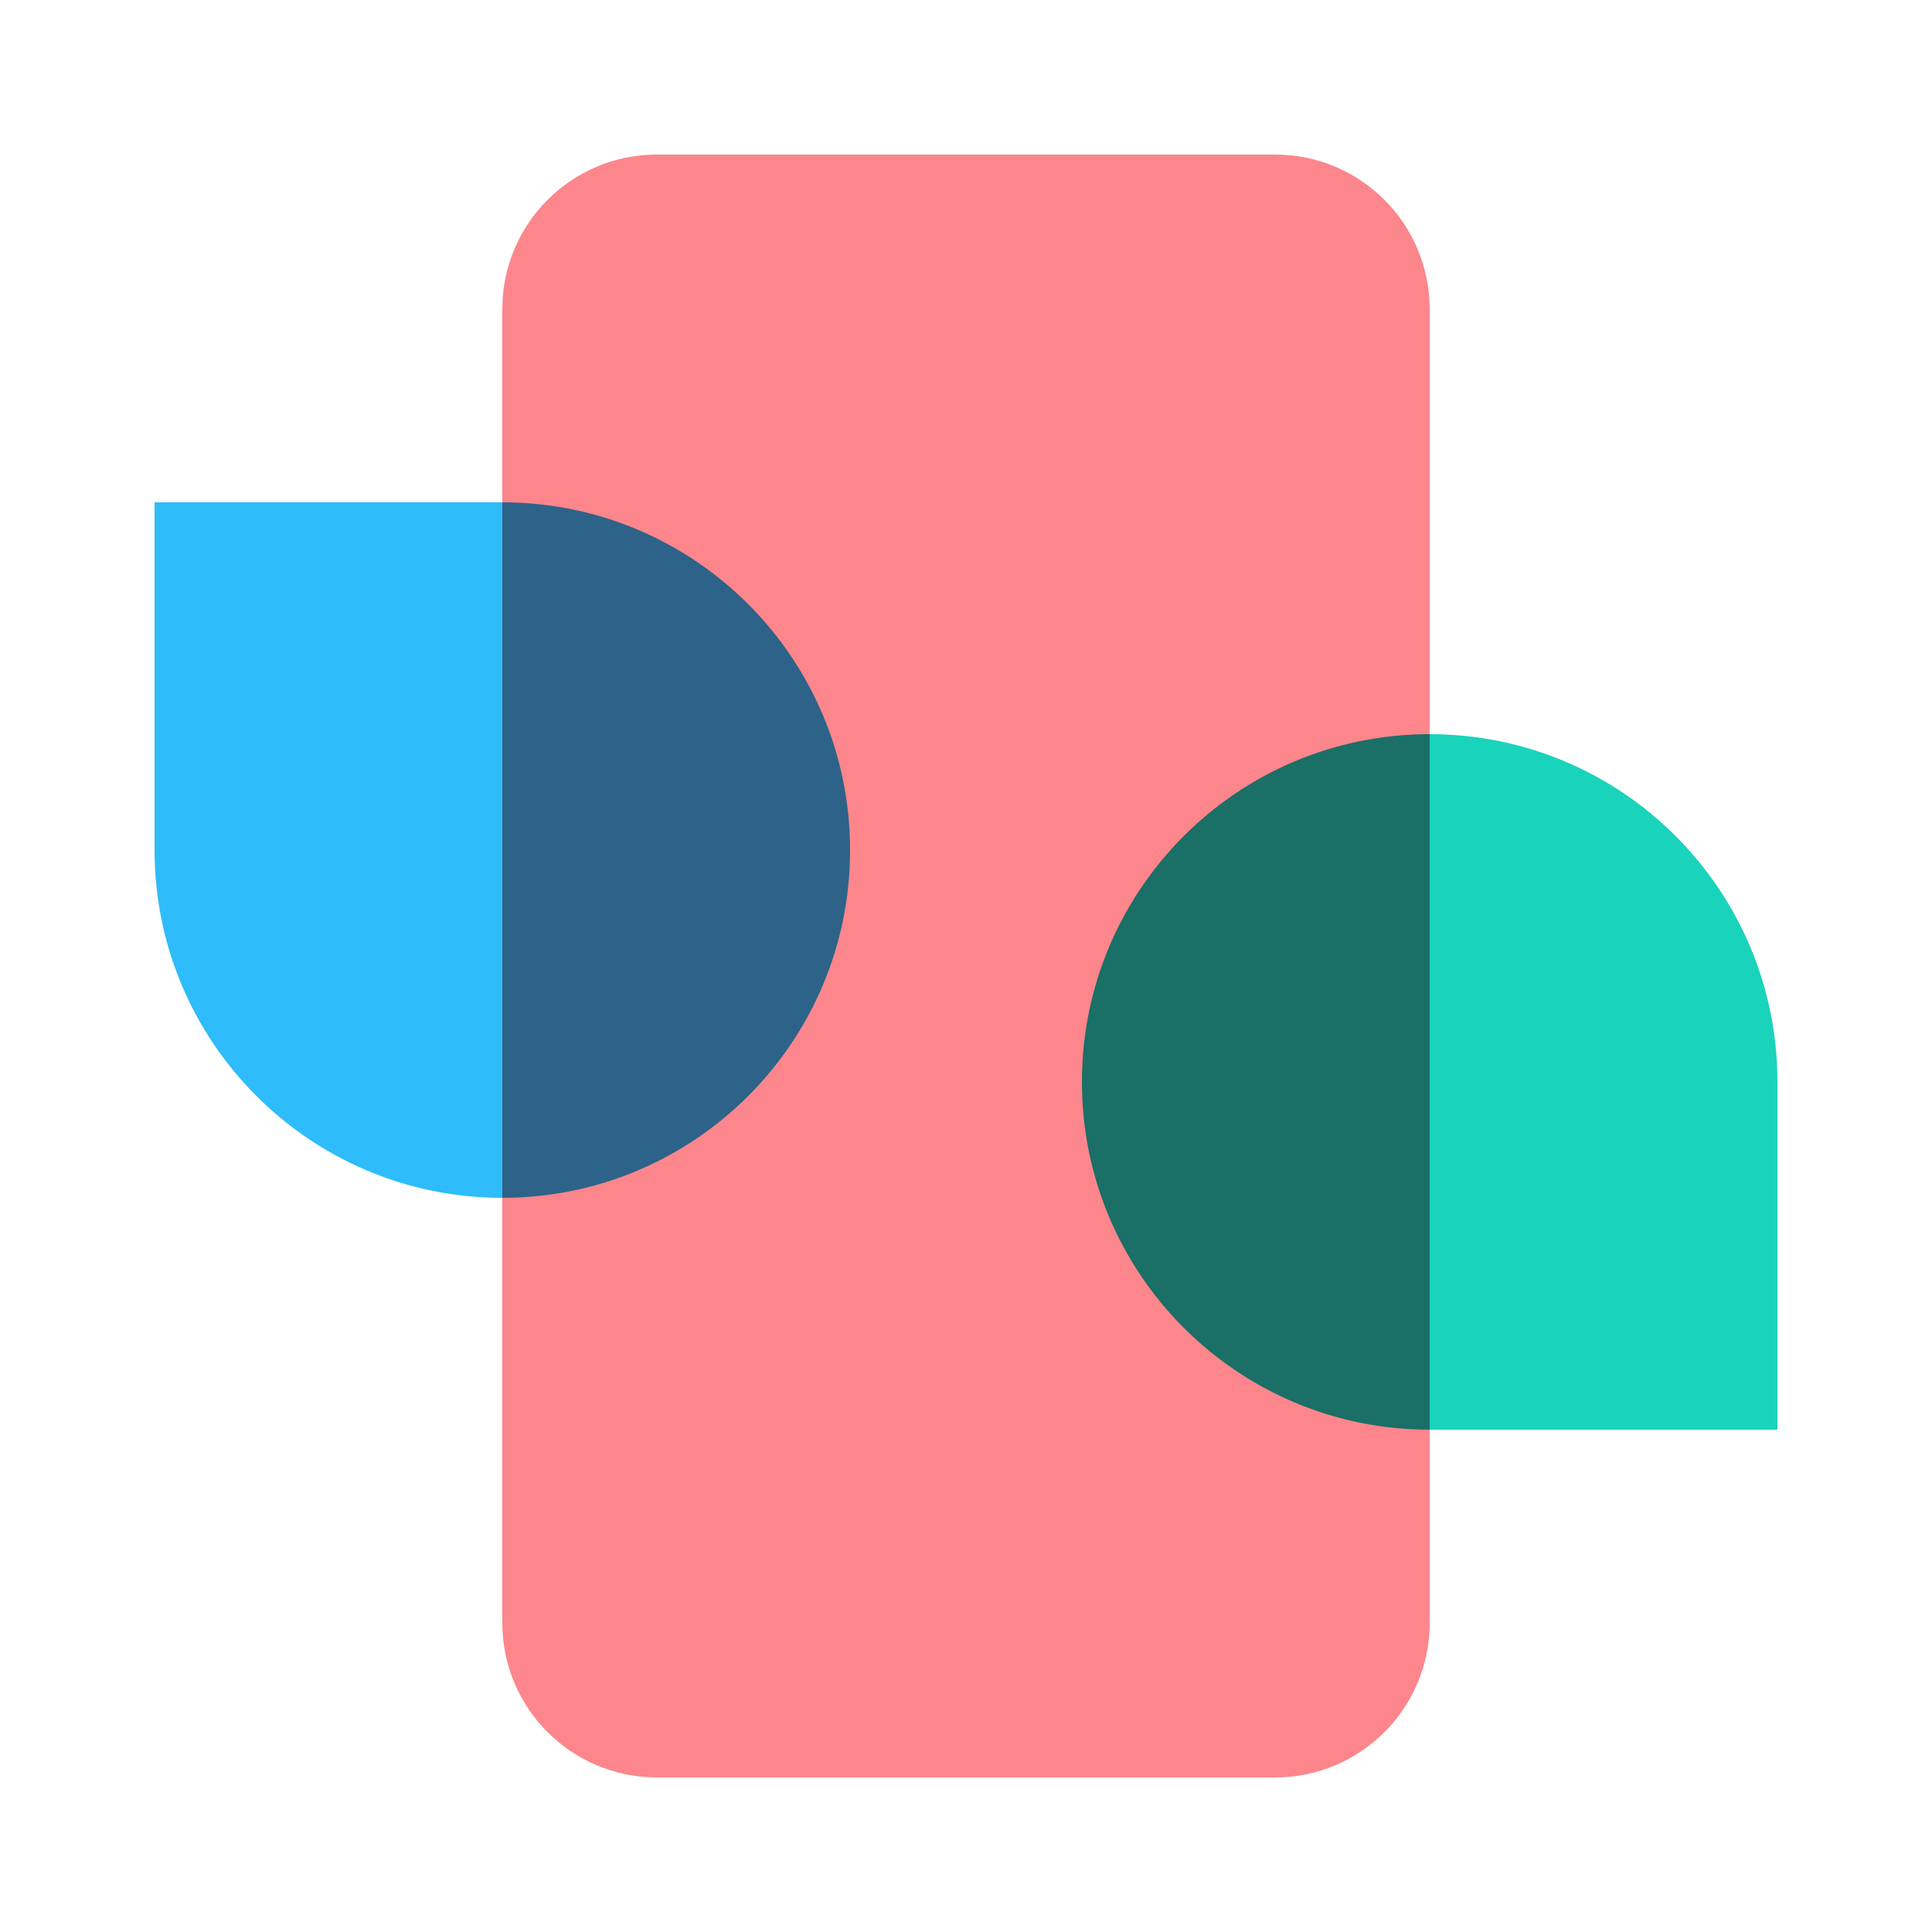
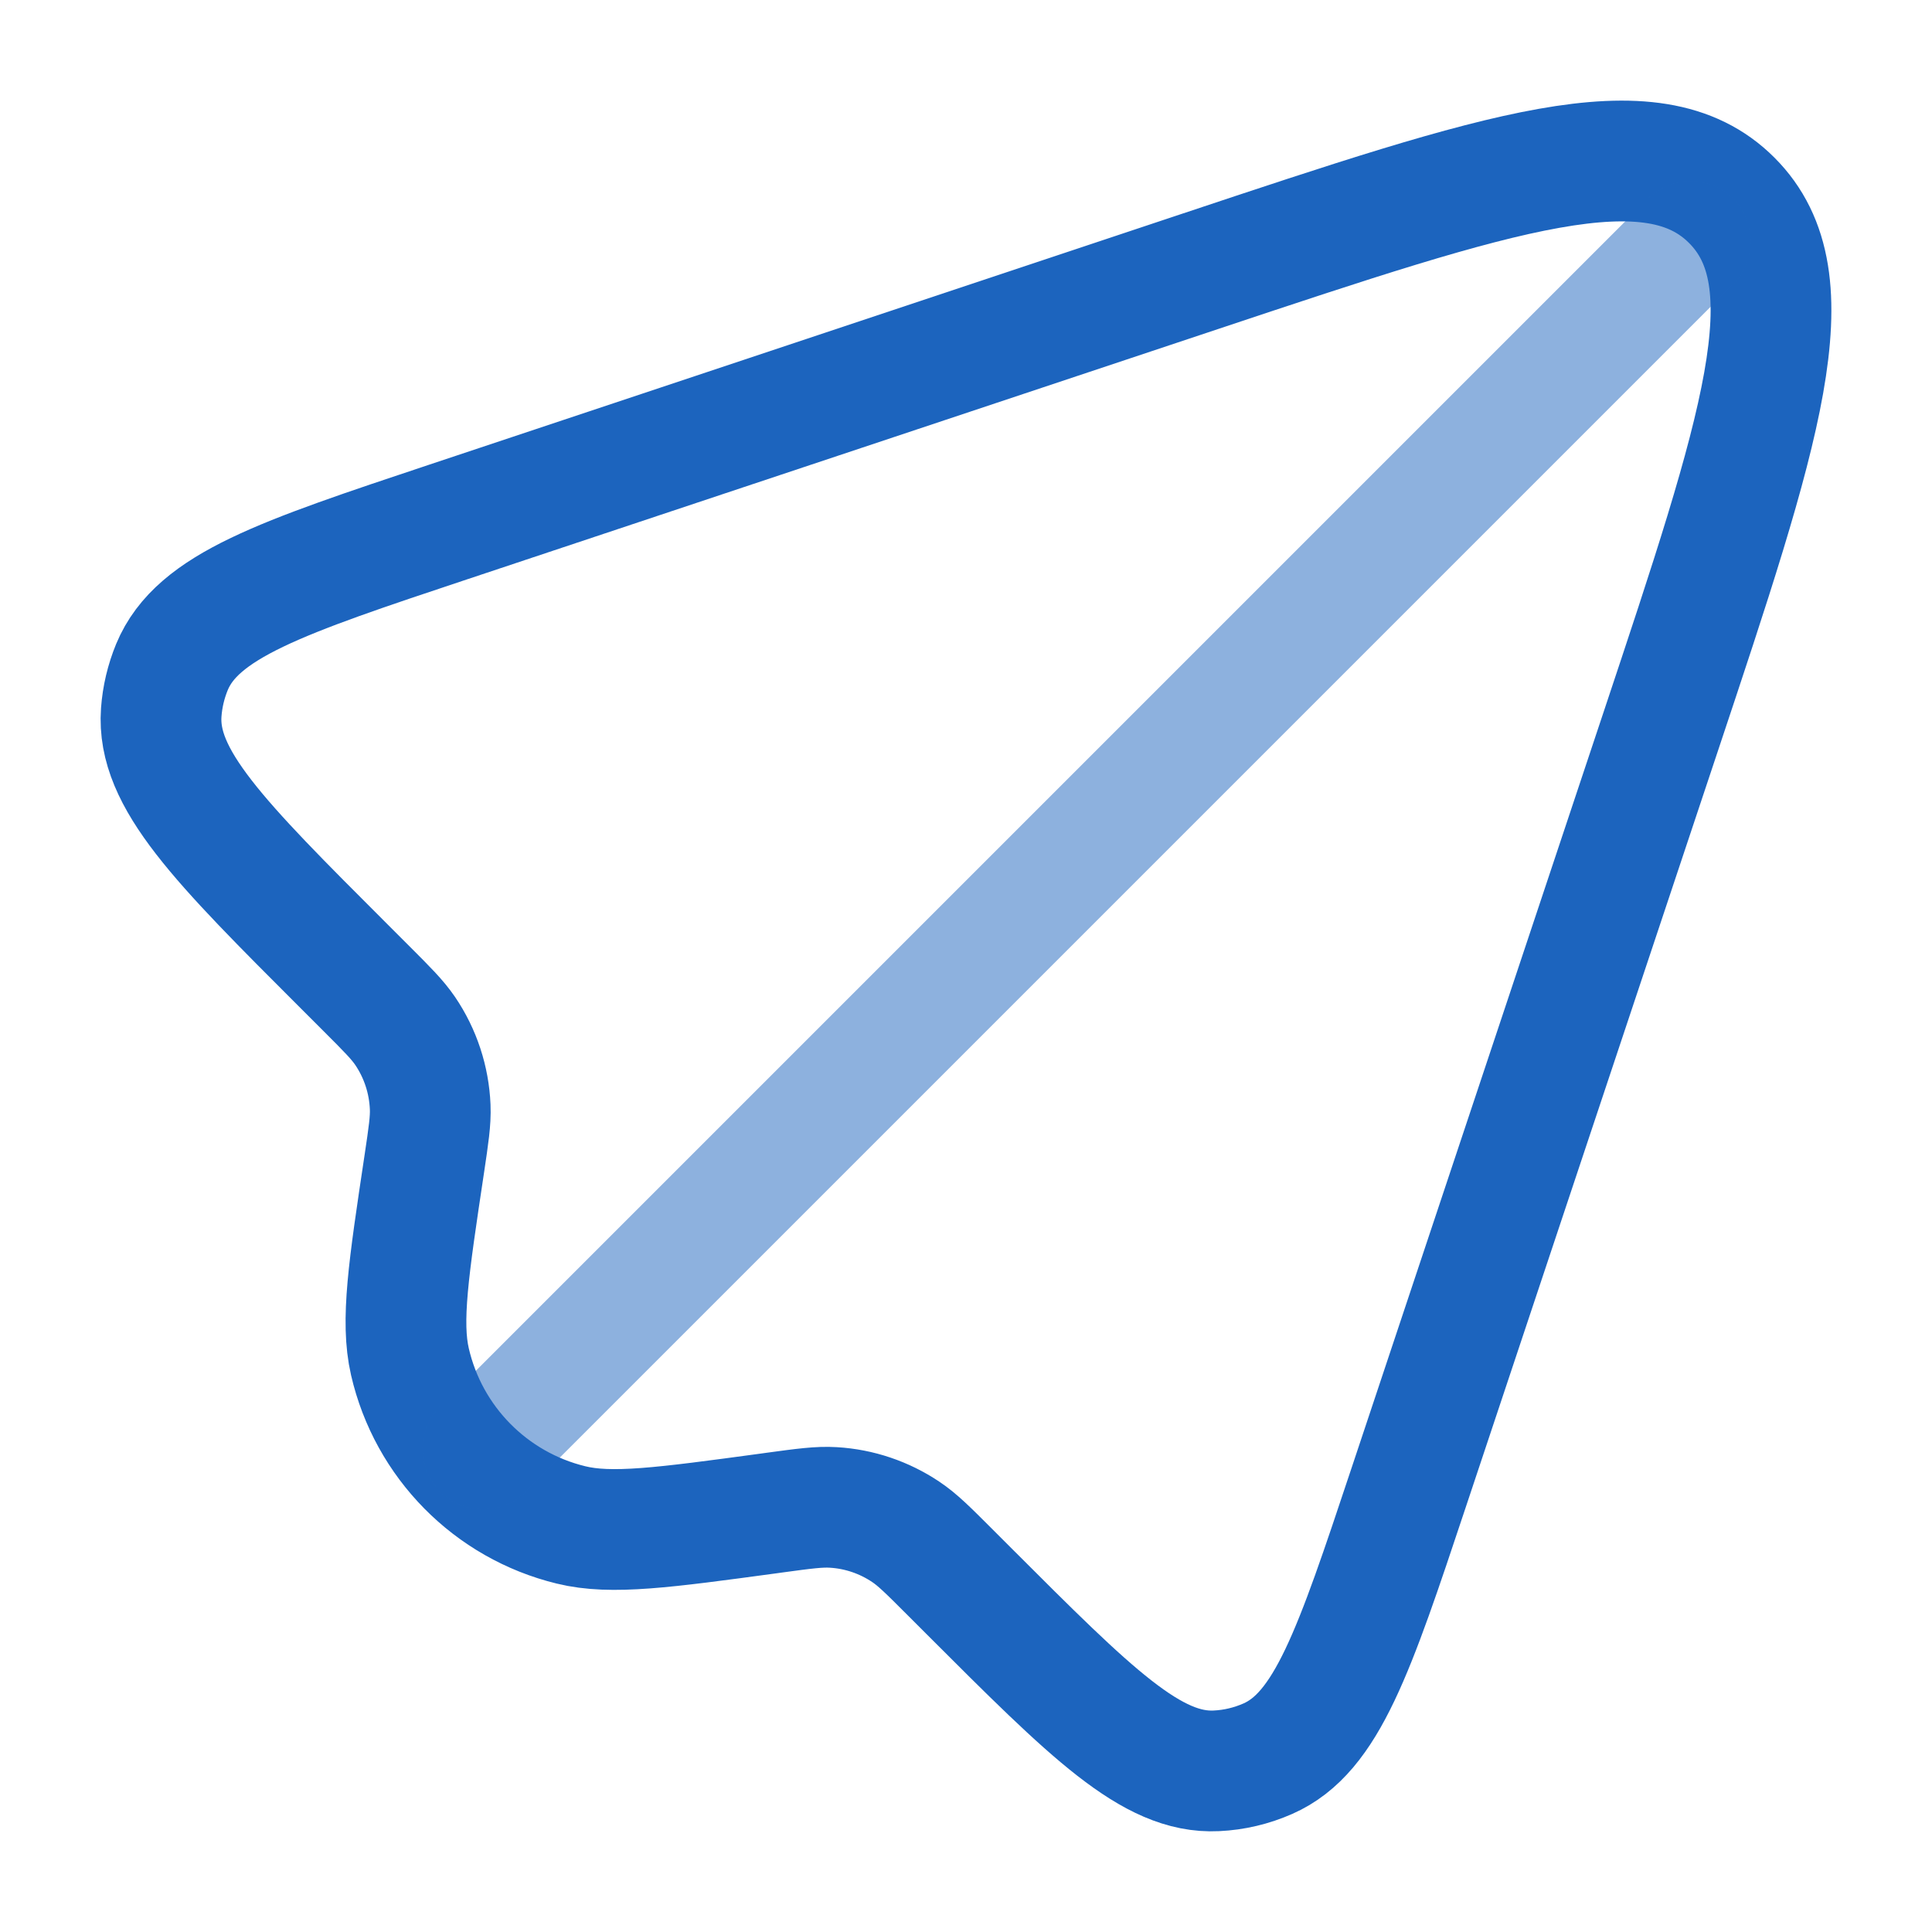
- <svg xmlns="http://www.w3.org/2000/svg" width="50" height="50" viewBox="0 0 50 50">
-   <path d="M13 8a4 4 0 0 1 4-4h16a4 4 0 0 1 4 4v34a4 4 0 0 1-4 4H17a4 4 0 0 1-4-4V8Z" fill="#FC868B" />
-   <path d="M37 19v18a9 9 0 1 1 0-18Z" fill="#1A6F66" />
-   <path d="M13 31V13a9 9 0 1 1 0 18Z" fill="#2D6388" />
-   <path d="M13 13H4v9a9 9 0 0 0 9 9V13Z" fill="#2EBCFA" />
-   <path d="M37 37h9v-9a9 9 0 0 0-9-9v18Z" fill="#1AD3BB" />
+ <svg xmlns="http://www.w3.org/2000/svg" width="800px" height="800px" viewBox="0 0 24 24" fill="none">
+   <g id="SVGRepo_bgCarrier" stroke-width="0" />
+   <g id="SVGRepo_tracerCarrier" stroke-linecap="round" stroke-linejoin="round" />
+   <g id="SVGRepo_iconCarrier">
+     <path d="M17.497 18.485L20.628 9.094C21.876 5.349 22.501 3.476 21.512 2.488C20.524 1.499 18.651 2.124 14.906 3.372L5.575 6.482C3.493 7.176 2.452 7.523 2.136 8.286C2.062 8.466 2.017 8.656 2.003 8.85C1.944 9.674 2.72 10.45 4.272 12.001L4.555 12.284C4.809 12.538 4.937 12.666 5.033 12.807C5.223 13.087 5.33 13.414 5.344 13.752C5.351 13.923 5.324 14.101 5.271 14.457C5.075 15.761 4.977 16.413 5.092 16.915C5.322 17.915 6.096 18.7 7.093 18.943C7.593 19.066 8.246 18.977 9.552 18.8L9.624 18.79C9.992 18.74 10.176 18.715 10.353 18.726C10.674 18.745 10.984 18.85 11.251 19.029C11.398 19.127 11.53 19.259 11.792 19.521L12.044 19.773C13.554 21.283 14.309 22.038 15.11 21.998C15.331 21.988 15.548 21.936 15.75 21.847C16.484 21.524 16.822 20.511 17.497 18.485Z" stroke="#1c64be" stroke-width="1.5" />
+     <path opacity="0.5" d="M6 18L21 3" stroke="#1c64be" stroke-width="1.5" stroke-linecap="round" />
+   </g>
</svg>
